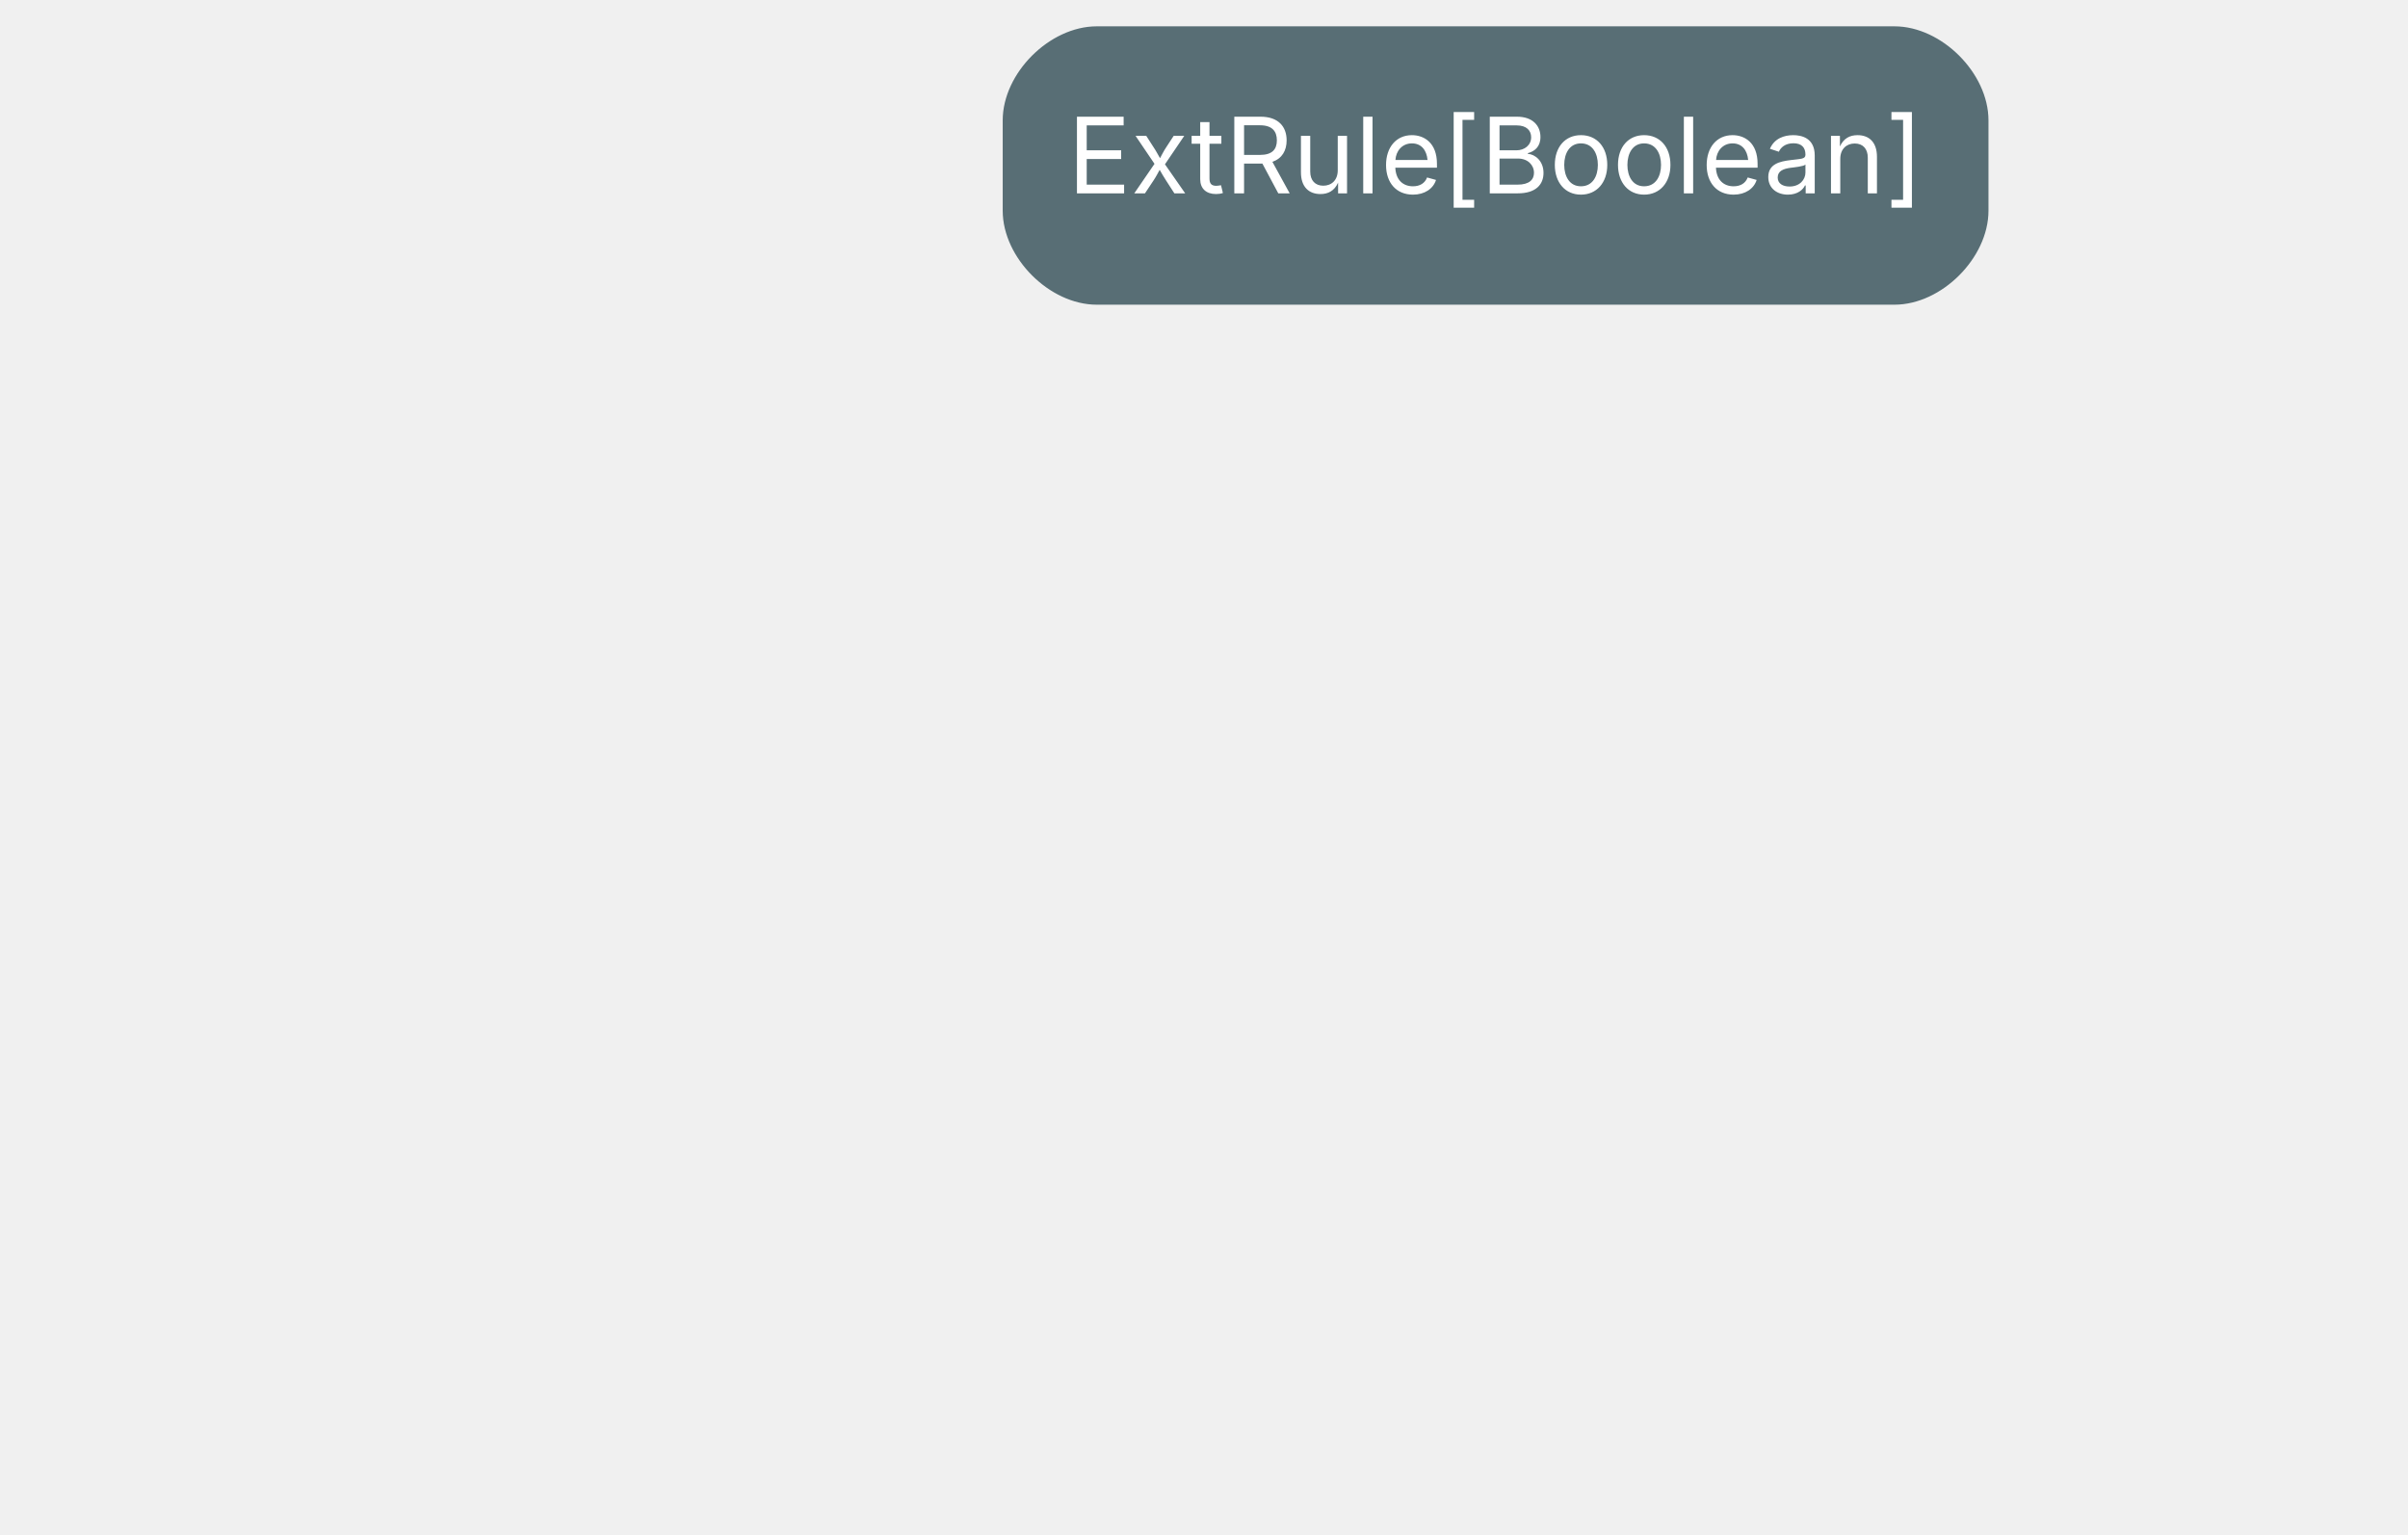
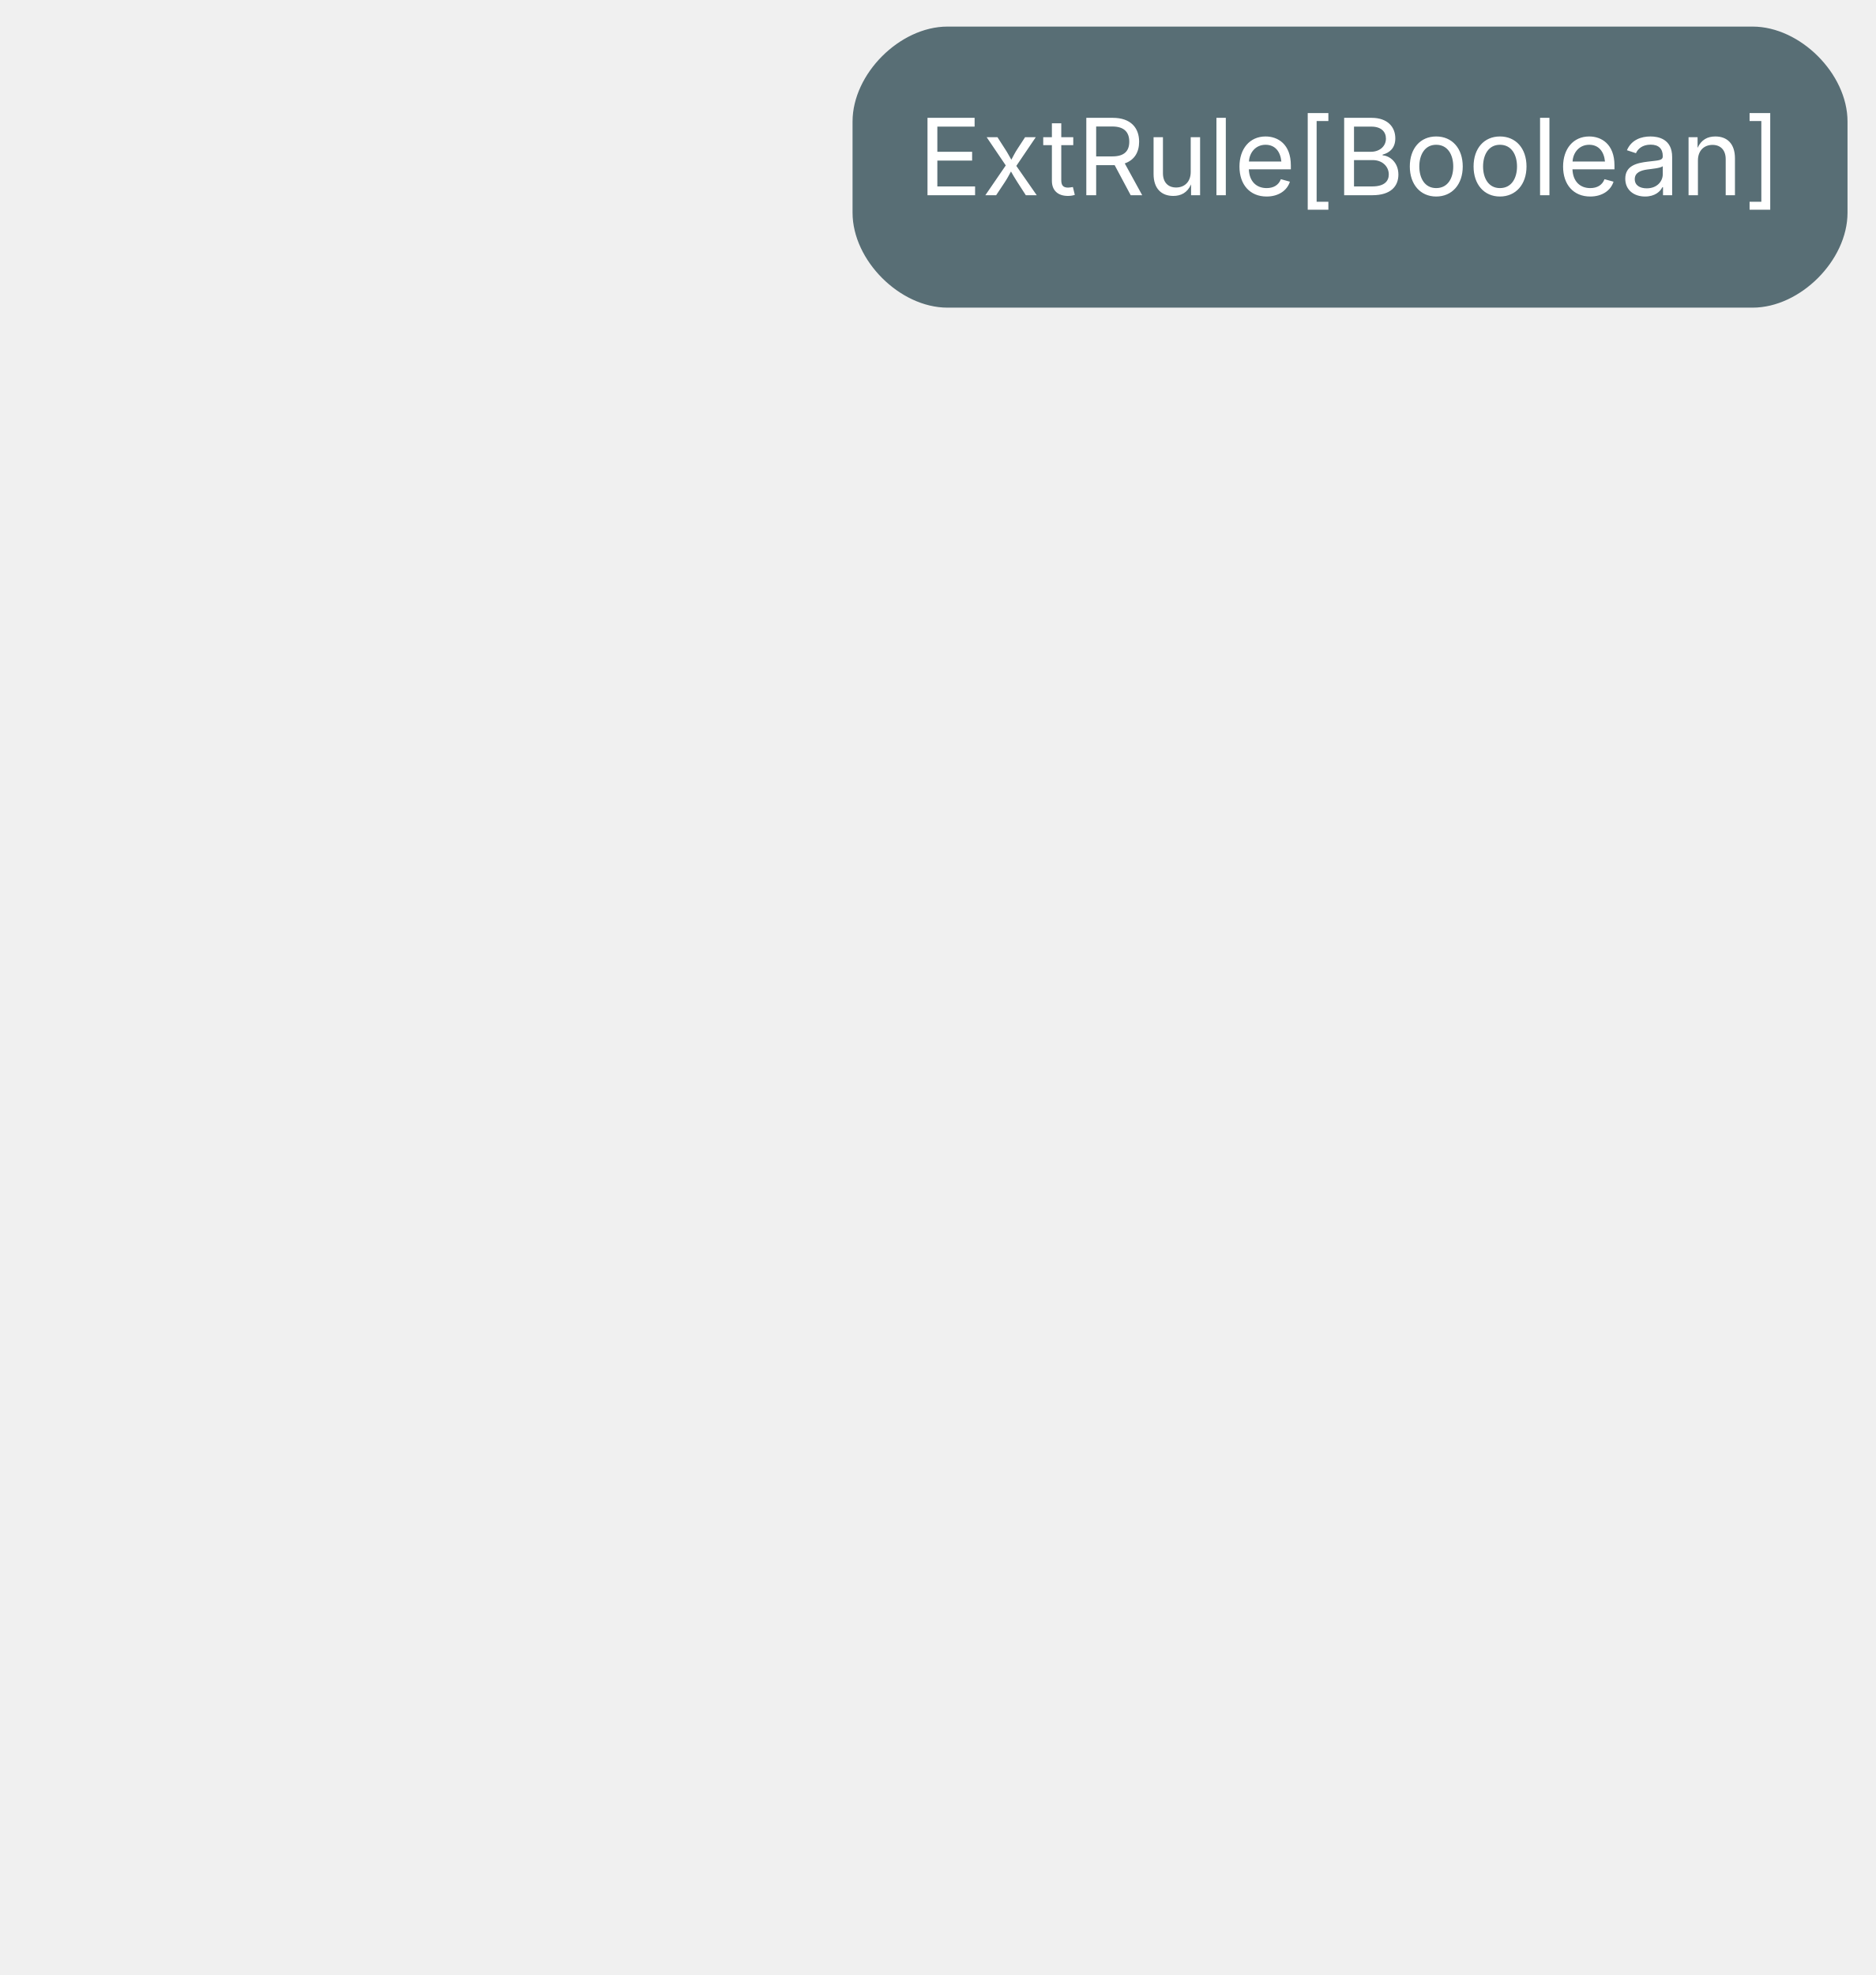
- <svg xmlns="http://www.w3.org/2000/svg" width="320pt" height="204pt" viewBox="0.00 0.00 319.50 204.00">
-   <g id="graph0" class="graph" transform="scale(1 1) rotate(0) translate(4 200)">
-     <g id="clust1" class="cluster">
-       <polygon fill="transparent" stroke="transparent" points="83.5,-8 83.5,-60 303.5,-60 303.5,-8 83.5,-8" />
-     </g>
+ <svg xmlns="http://www.w3.org/2000/svg" width="247pt" height="260pt" viewBox="0.00 0.00 246.50 260.00">
+   <g id="graph0" class="graph" transform="scale(1 1) rotate(0) translate(4 256)">
    <g id="node1" class="node operator">
-       <path fill="#586e75" stroke="#586e75" d="M247.5,-196C247.5,-196 141.5,-196 141.5,-196 135.5,-196 129.5,-190 129.5,-184 129.5,-184 129.5,-172 129.5,-172 129.5,-166 135.5,-160 141.5,-160 141.5,-160 247.5,-160 247.5,-160 253.5,-160 259.5,-166 259.5,-172 259.5,-172 259.5,-184 259.5,-184 259.5,-190 253.5,-196 247.5,-196" />
-       <text text-anchor="middle" x="194.5" y="-174.3" font-family="Inter,Arial" font-size="14.00" fill="#ffffff">ExtRule[Boolean]</text>
+       <path fill="#586e75" stroke="#586e75" d="M226.5,-252C226.5,-252 120.5,-252 120.5,-252 114.5,-252 108.5,-246 108.5,-240 108.5,-240 108.5,-228 108.5,-228 108.5,-222 114.5,-216 120.5,-216 120.5,-216 226.5,-216 226.5,-216 232.5,-216 238.5,-222 238.5,-228 238.5,-228 238.5,-240 238.5,-240 238.5,-246 232.5,-252 226.5,-252" />
+       <text text-anchor="middle" x="173.5" y="-230.3" font-family="Inter,Arial" font-size="14.00" fill="#ffffff">ExtRule[Boolean]</text>
    </g>
  </g>
</svg>
